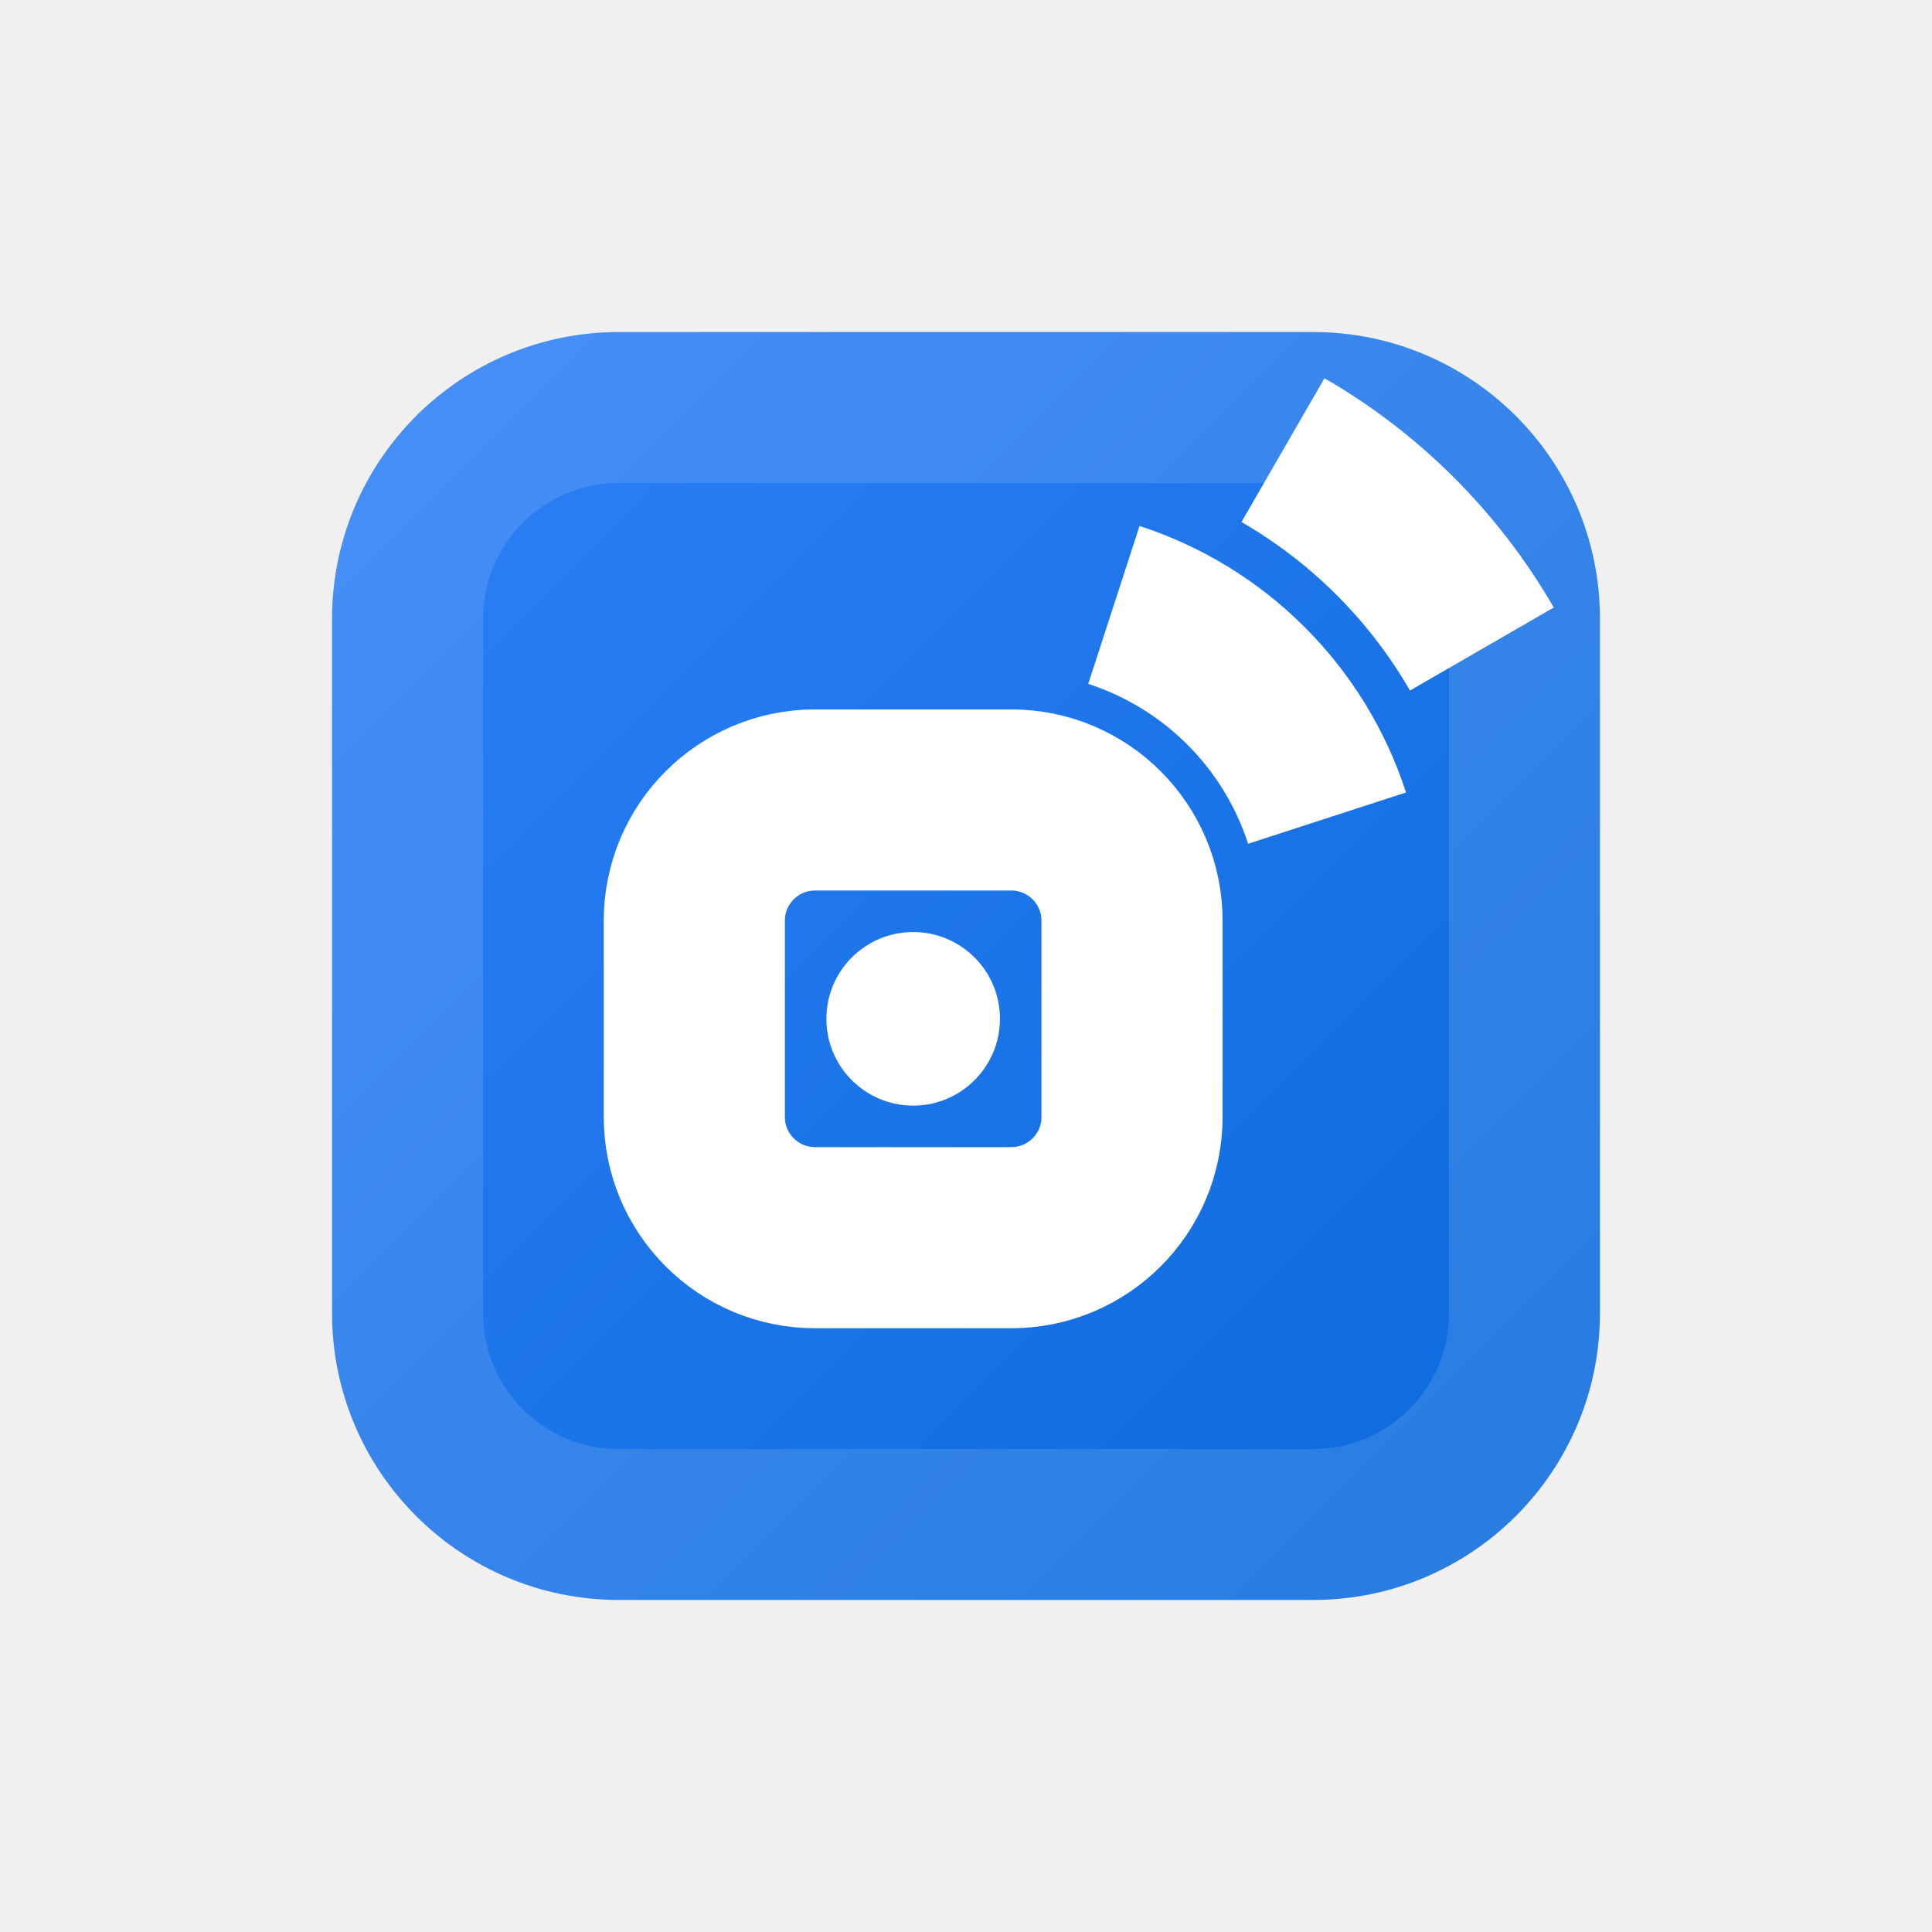
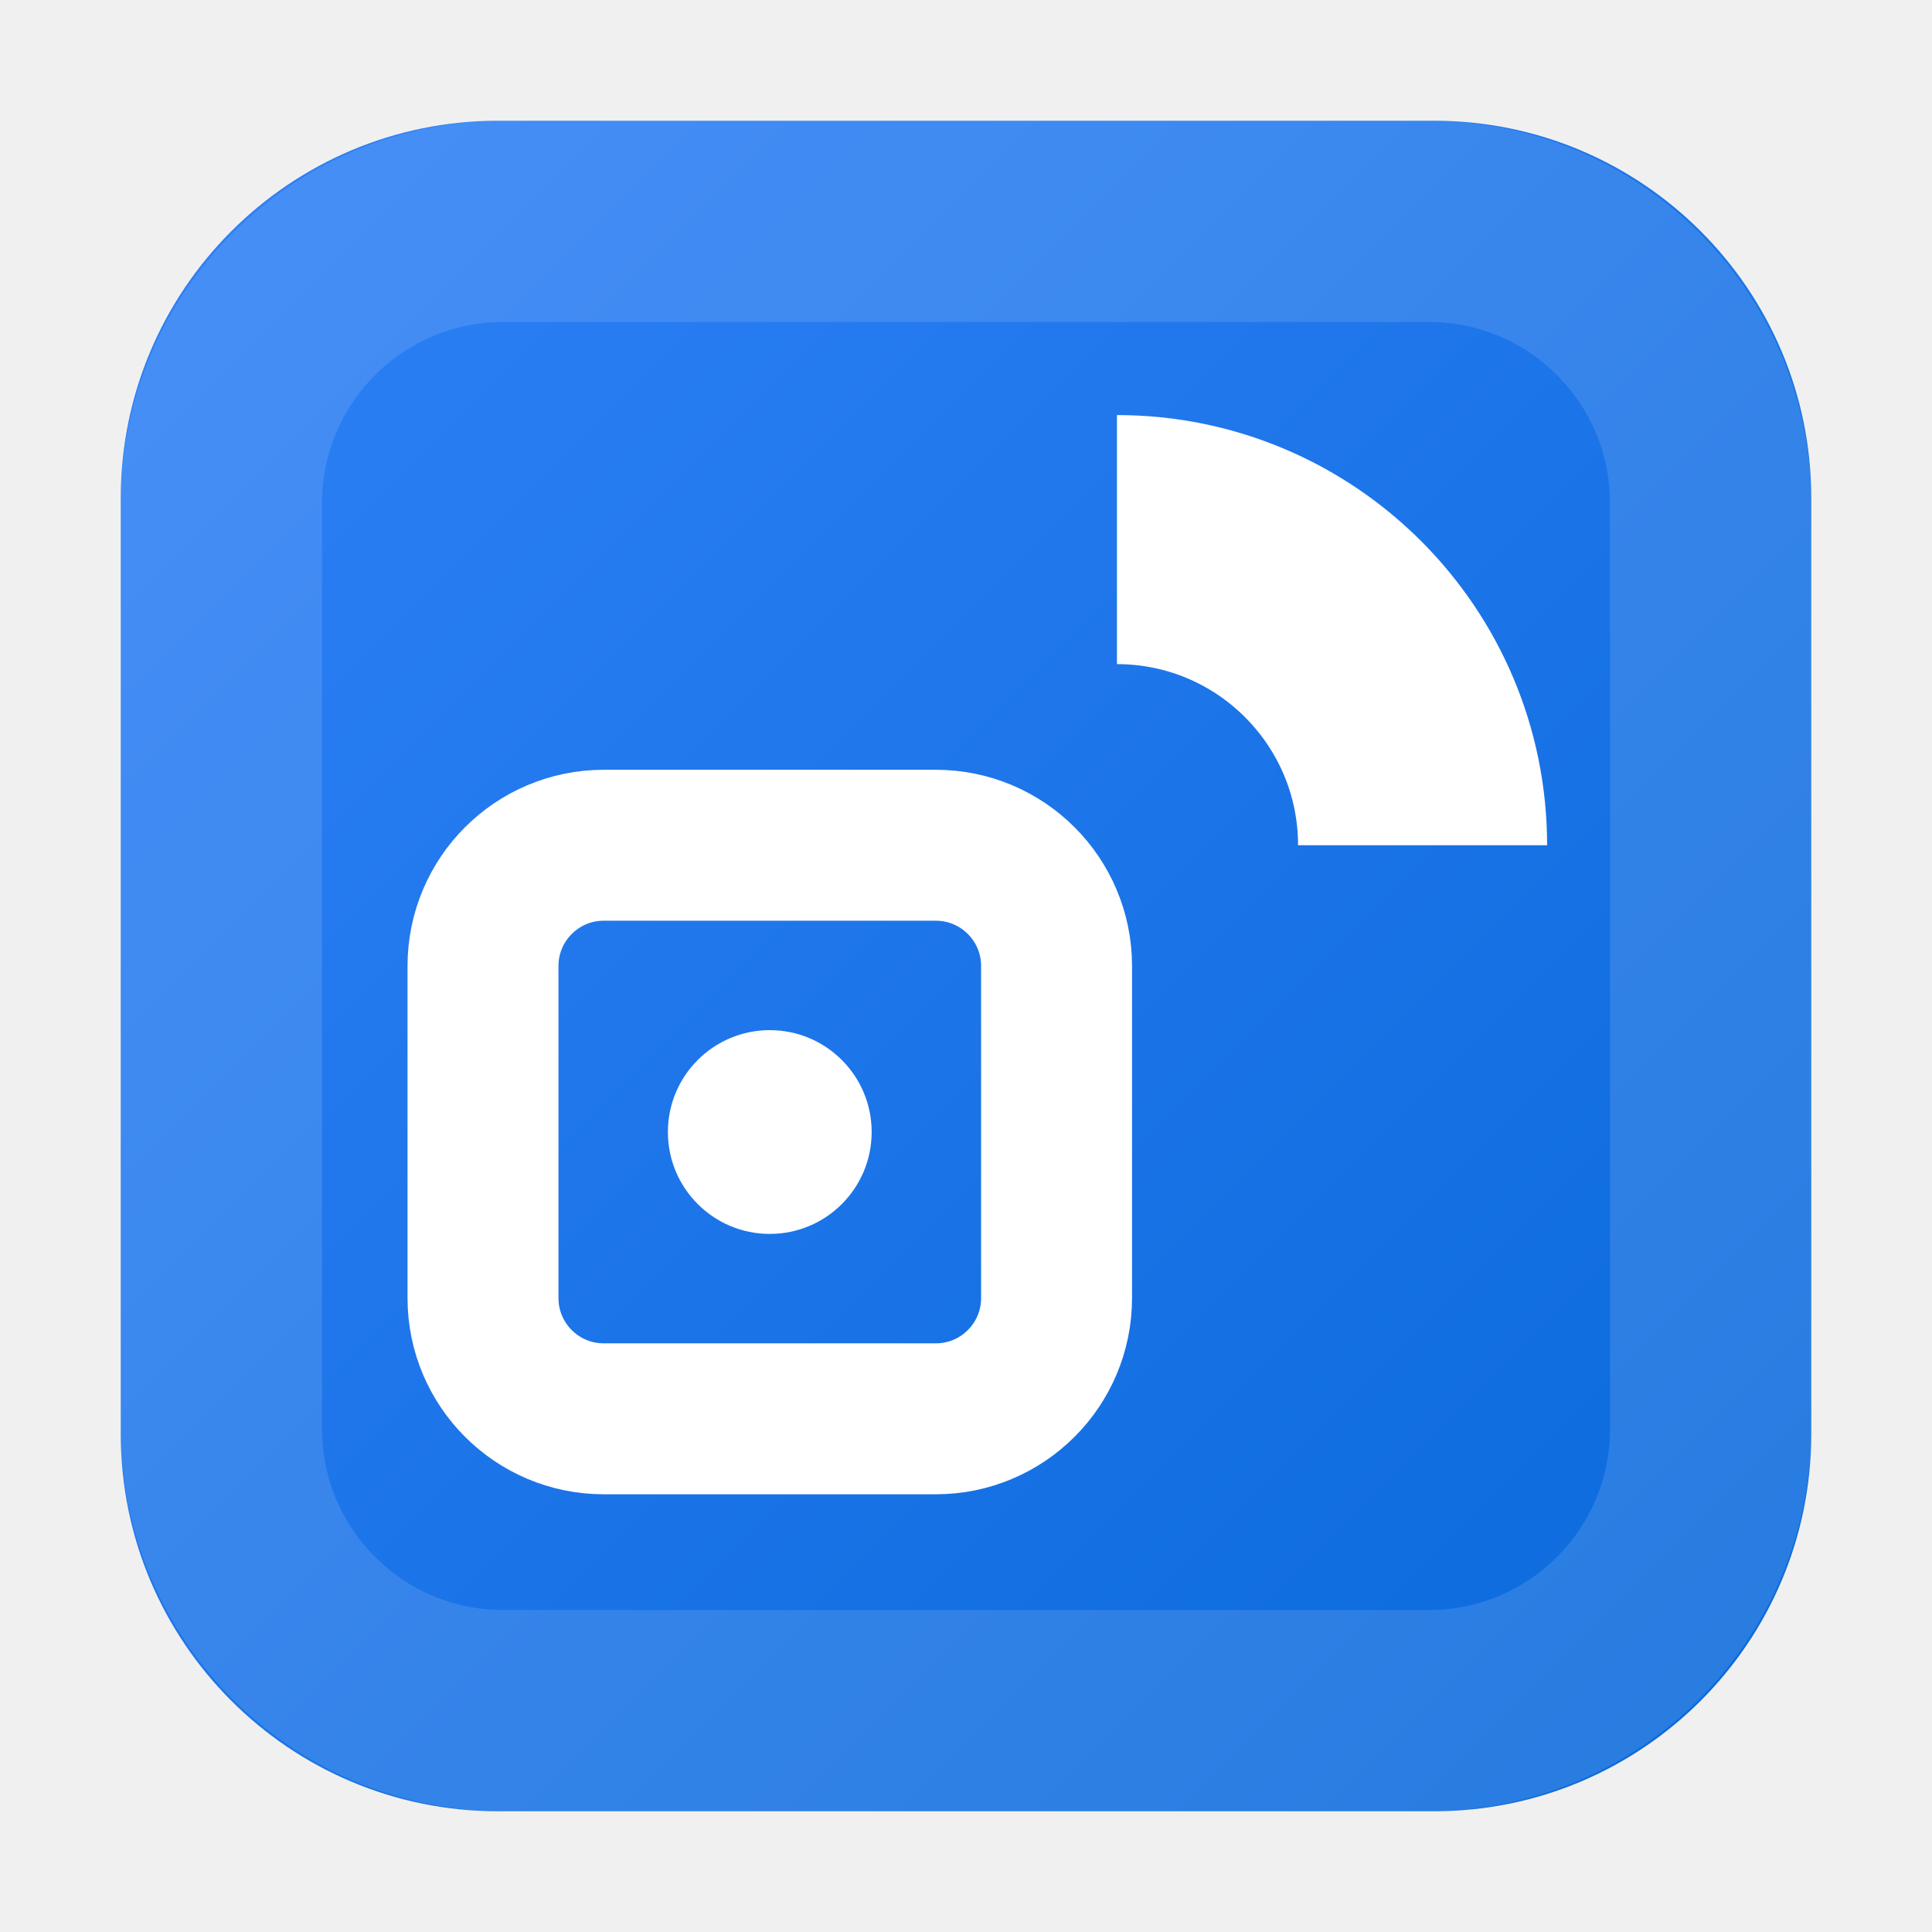
<svg xmlns="http://www.w3.org/2000/svg" width="512" height="512" viewBox="0 0 512 512">
  <defs>
-     <linearGradient id="kc-badge" gradientUnits="userSpaceOnUse" x1="88" y1="88" x2="424" y2="424">
+     <linearGradient id="kc-badge" gradientUnits="userSpaceOnUse" x1="32" y1="32" x2="480" y2="480">
      <stop offset="0" stop-color="#2f81f7" />
      <stop offset="1" stop-color="#0969da" />
    </linearGradient>
  </defs>
-   <rect x="88" y="88" width="336" height="336" rx="76" fill="url(#kc-badge)" />
-   <rect x="108" y="108" width="296" height="296" rx="56" fill="none" stroke="#ffffff" stroke-opacity="0.12" stroke-width="40" />
-   <path d="M340 119.29A144 144 0 0 1 392.71 172" fill="none" stroke="#ffffff" stroke-width="44" />
-   <path d="M295.19 160.31A88 88 0 0 1 351.69 216.81" fill="none" stroke="#ffffff" stroke-width="44" />
-   <rect x="184" y="212" width="116" height="116" rx="32" fill="none" stroke="#ffffff" stroke-width="48" />
-   <circle cx="242" cy="270" r="23" fill="#ffffff" />
+   <rect x="32" y="32" width="448" height="448" rx="100" fill="url(#kc-badge)" />
+   <rect x="58.67" y="58.67" width="394.66" height="394.66" rx="74.67" fill="none" stroke="#ffffff" stroke-opacity="0.12" stroke-width="53.33" />
+   <path d="M296 156A68 68 0 0 1 364 224M296 130A94 94 0 0 1 390 224" fill="none" stroke="#ffffff" stroke-width="40" stroke-linecap="butt" />
+   <rect x="128" y="224" width="152" height="152" rx="32" fill="none" stroke="#ffffff" stroke-width="40" stroke-linejoin="round" />
+   <circle cx="204" cy="300" r="27" fill="#ffffff" />
</svg>
